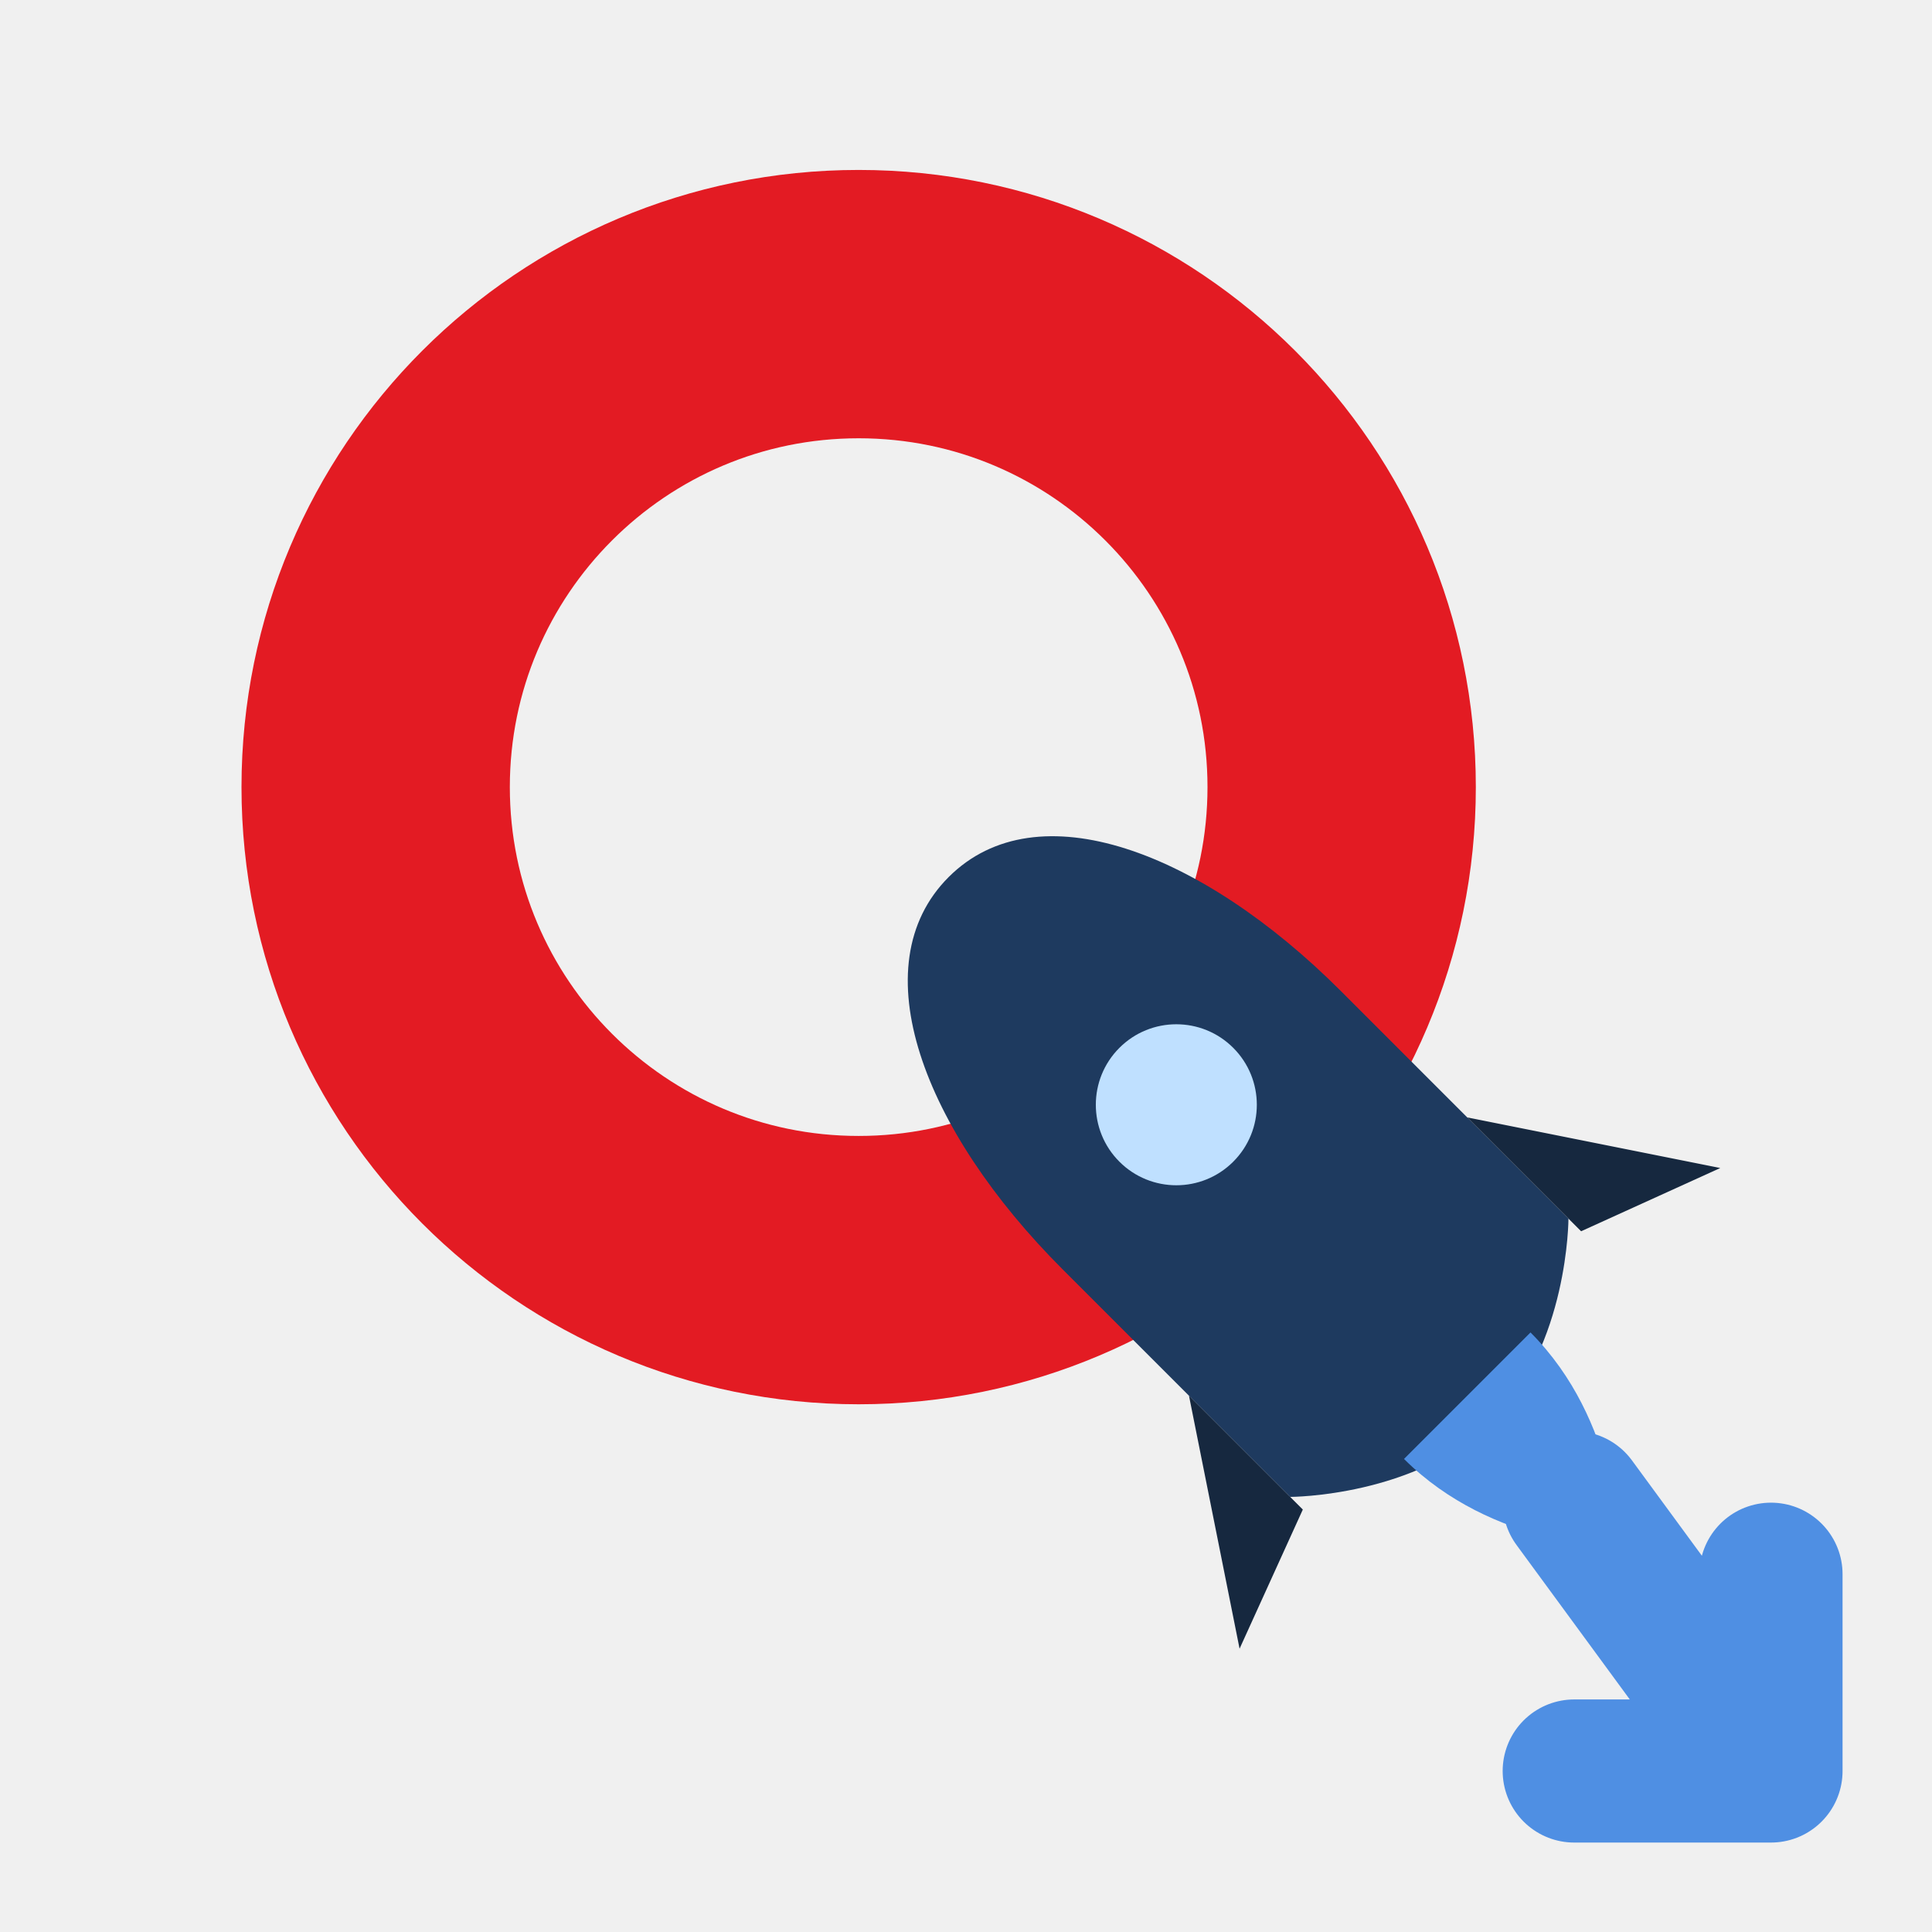
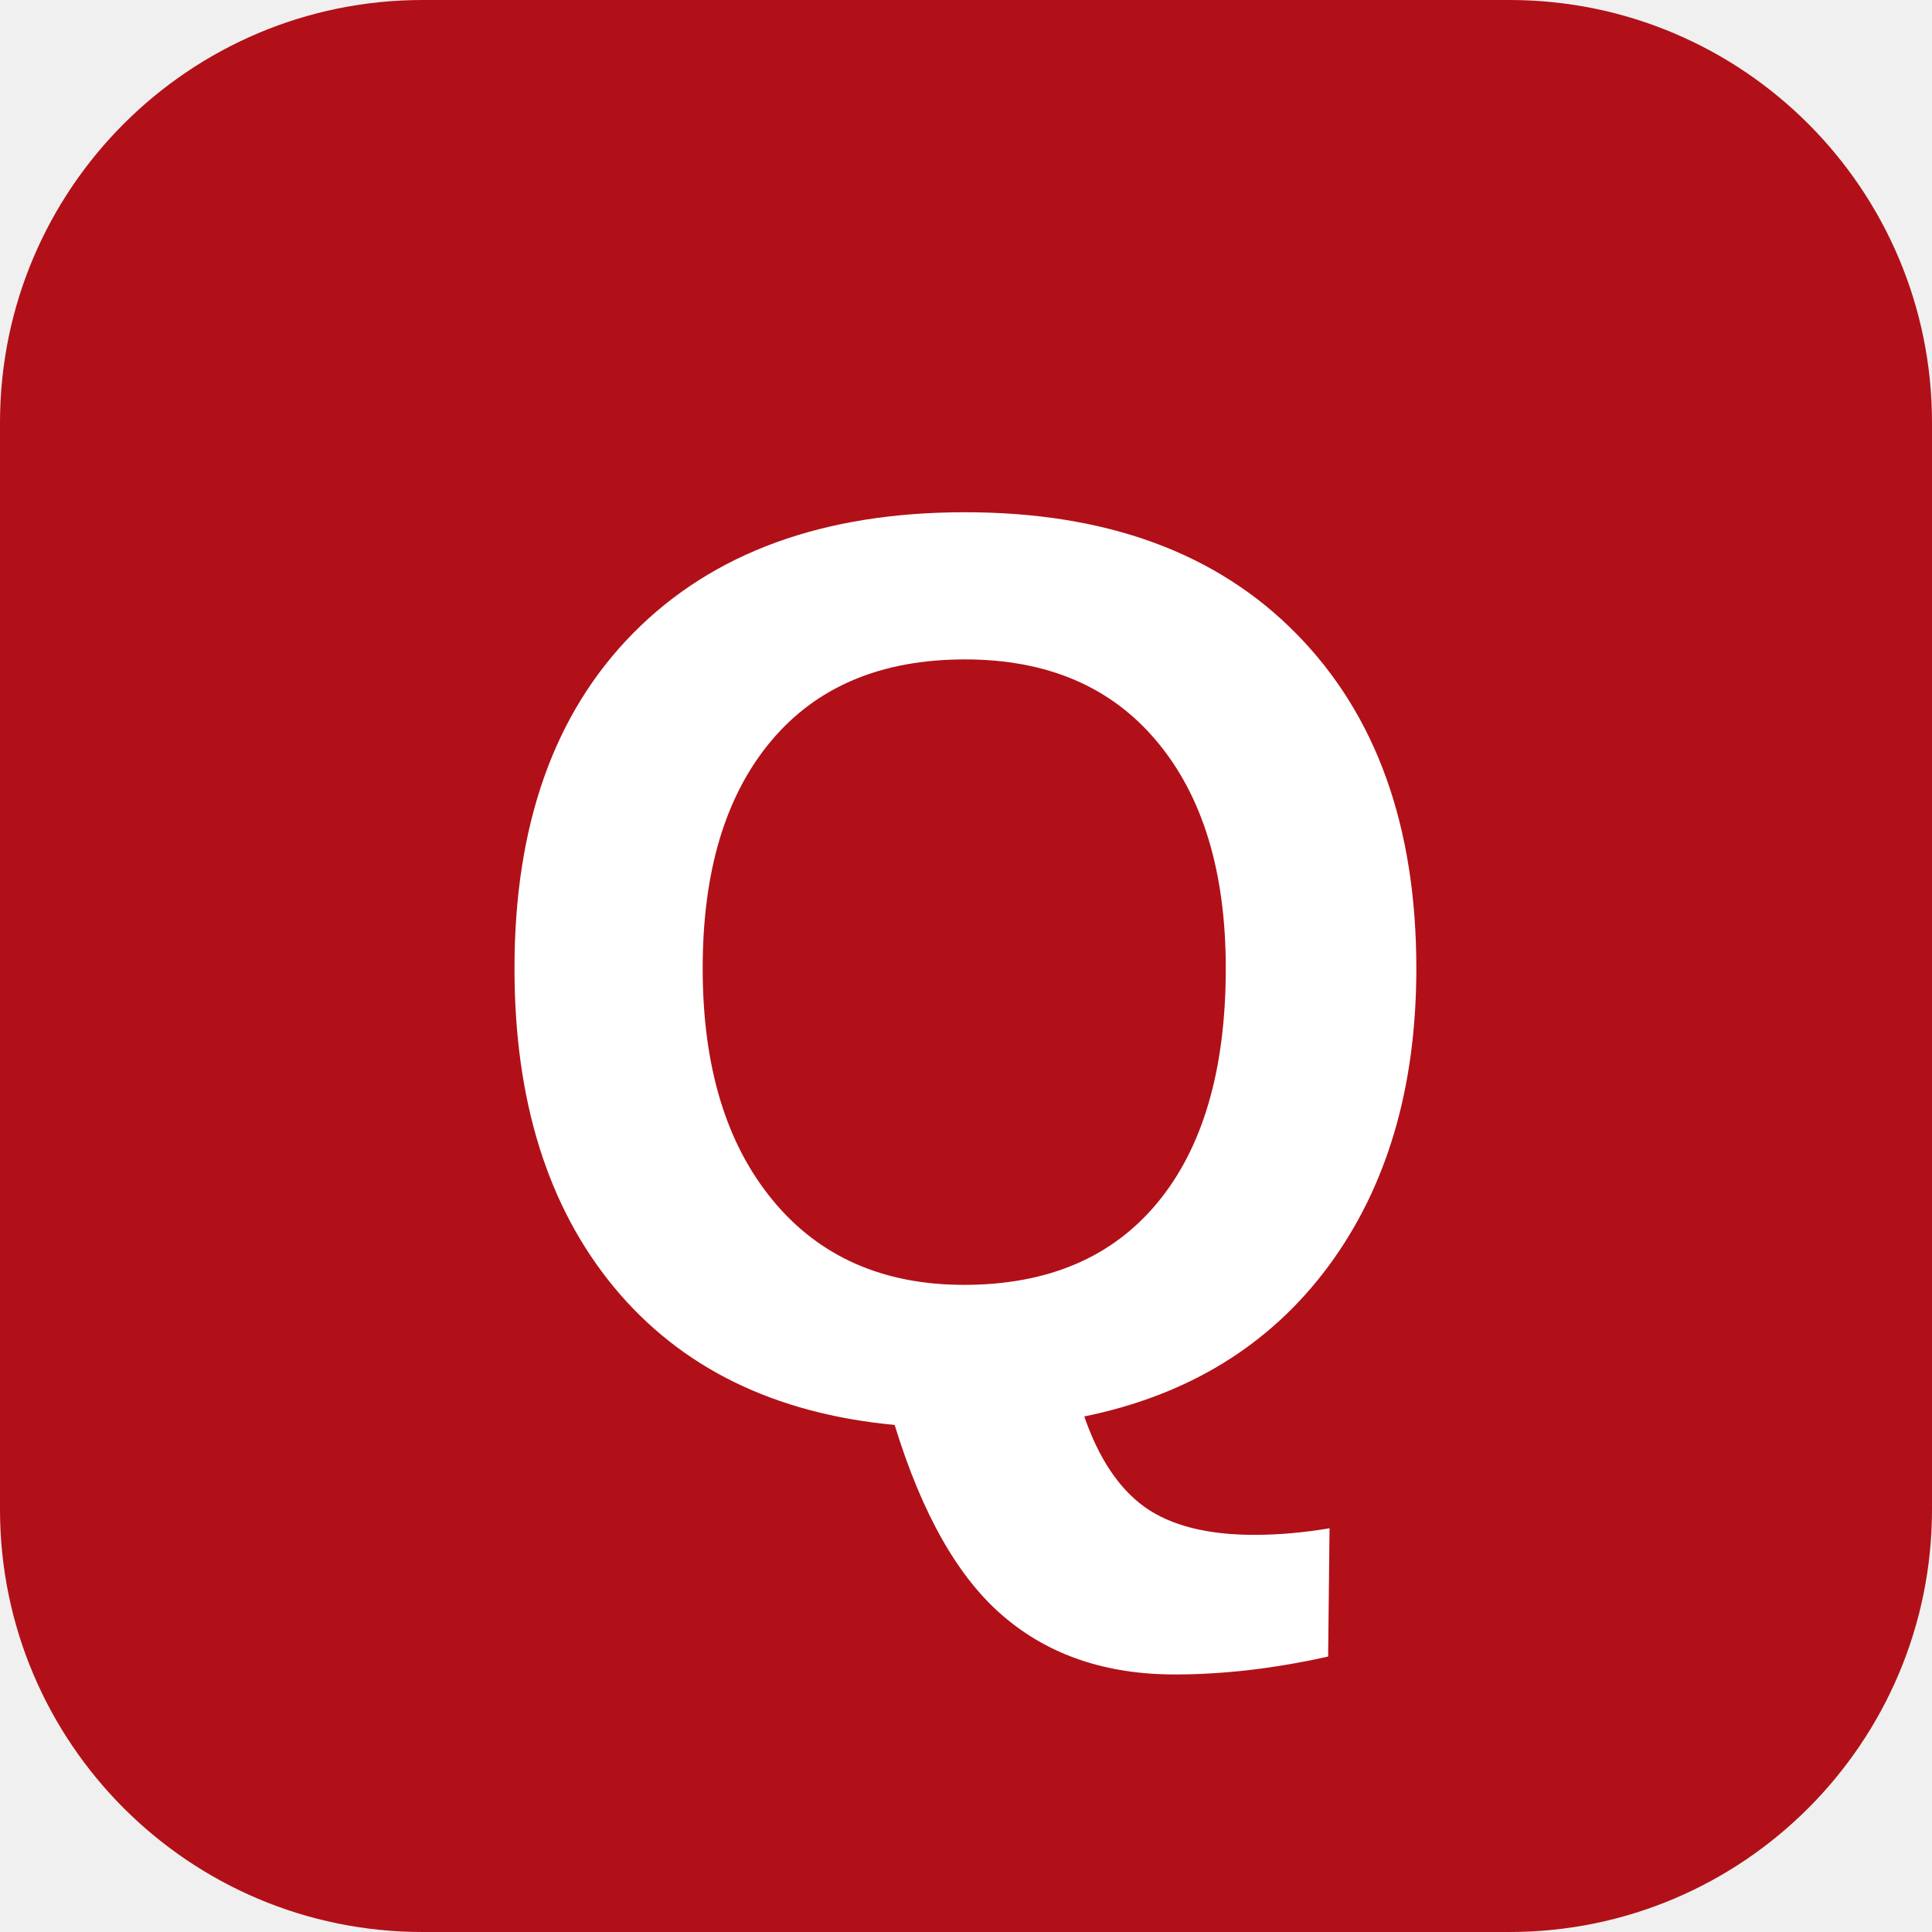
- <svg xmlns="http://www.w3.org/2000/svg" viewBox="-4 -4 108 108" role="img" aria-label="QUEUING logo">
-   <circle cx="44" cy="40" r="27" fill="none" stroke="#E31B23" stroke-width="15" />
-   <g transform="translate(66,62) rotate(-45)">
-     <path d="M0,-24 C7,-24 11,-15 11,-4 L11,14 C11,14 6,19 0,19 C-6,19 -11,14 -11,14 L-11,-4 C-11,-15 -7,-24 0,-24 Z" fill="#1E3A5F" />
-     <circle cx="0" cy="-6" r="4.5" fill="#BFE0FF" />
-     <path d="M-11,6 L-19,18 L-11,15 Z" fill="#16283F" />
-     <path d="M11,6 L19,18 L11,15 Z" fill="#16283F" />
-     <path d="M-5,17 C-5,24 0,29 0,29 C0,29 5,24 5,17 Z" fill="#4F8FE3" />
-   </g>
-   <path d="M84,80 L95,95 M95,95 L95,84 M95,95 L84,95" fill="none" stroke="#4F8FE3" stroke-width="8" stroke-linecap="round" stroke-linejoin="round" />
+ <svg xmlns="http://www.w3.org/2000/svg" viewBox="0 0 64 64" role="img" aria-label="QUEUING Q logo">
+   <rect width="64" height="64" rx="14" fill="#B11018" />
+   <text x="32" y="47" text-anchor="middle" font-family="Arial, Helvetica, sans-serif" font-size="43" font-weight="900" fill="#fff">Q</text>
</svg>
